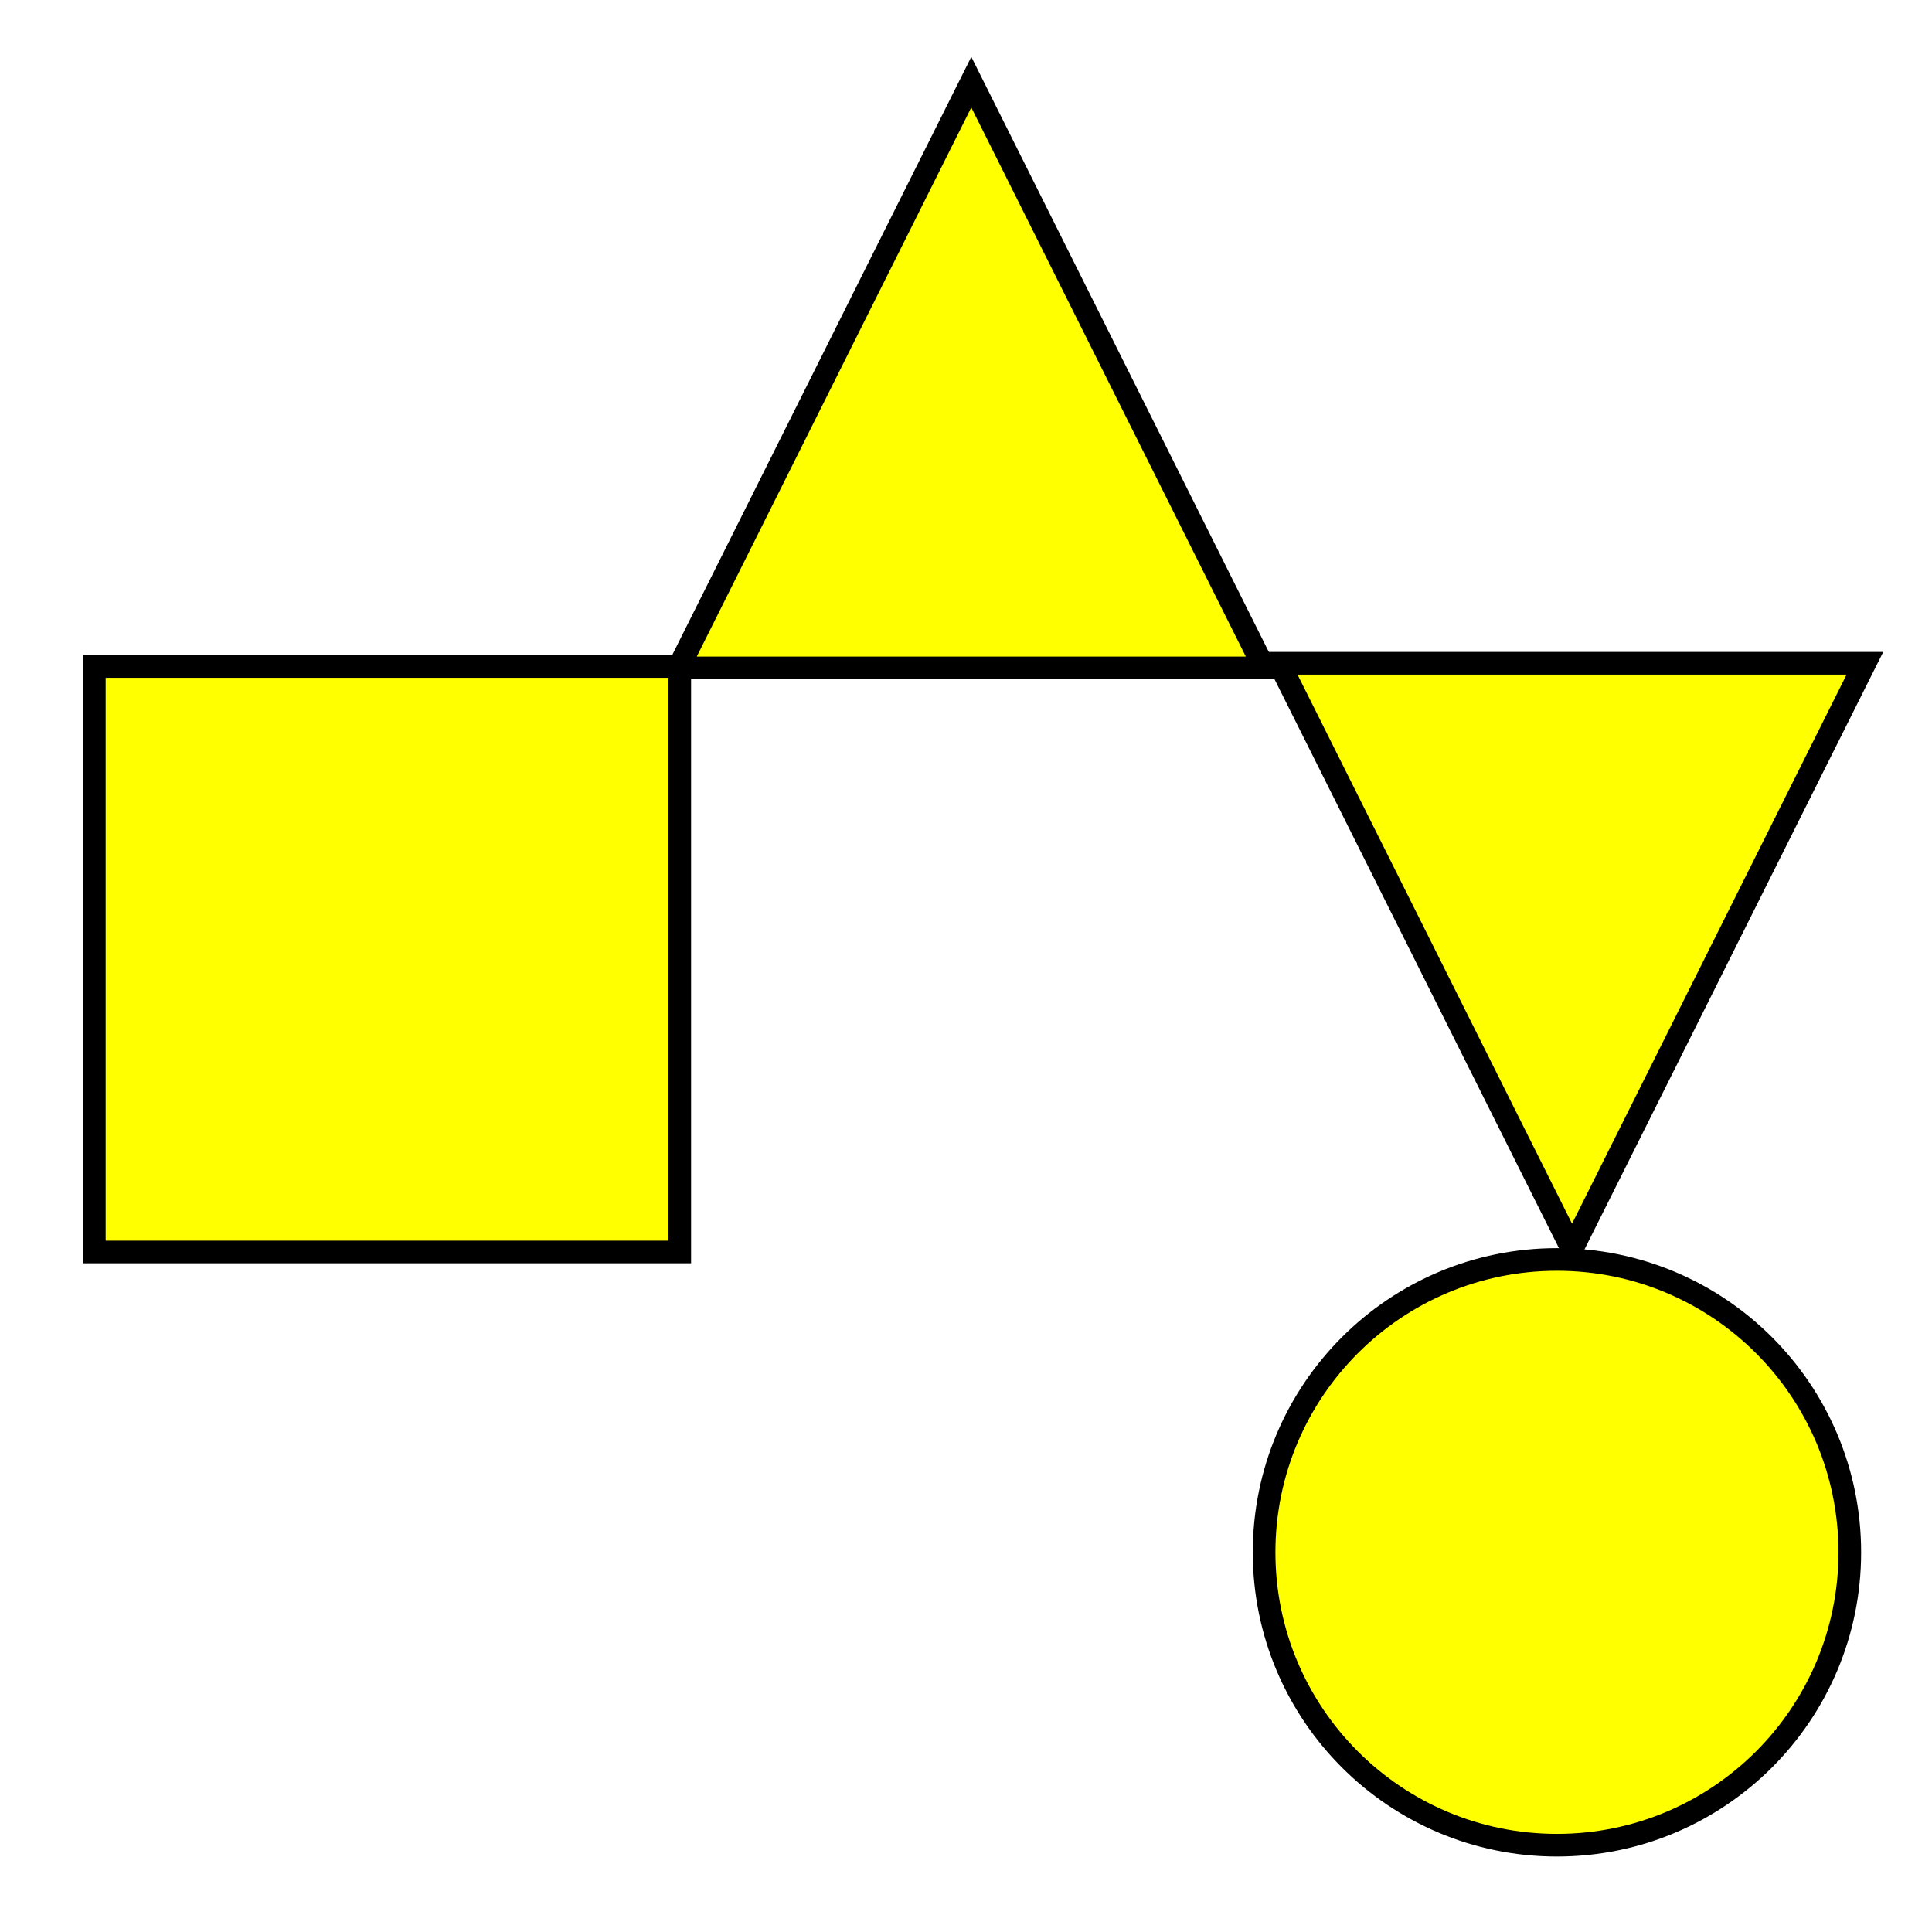
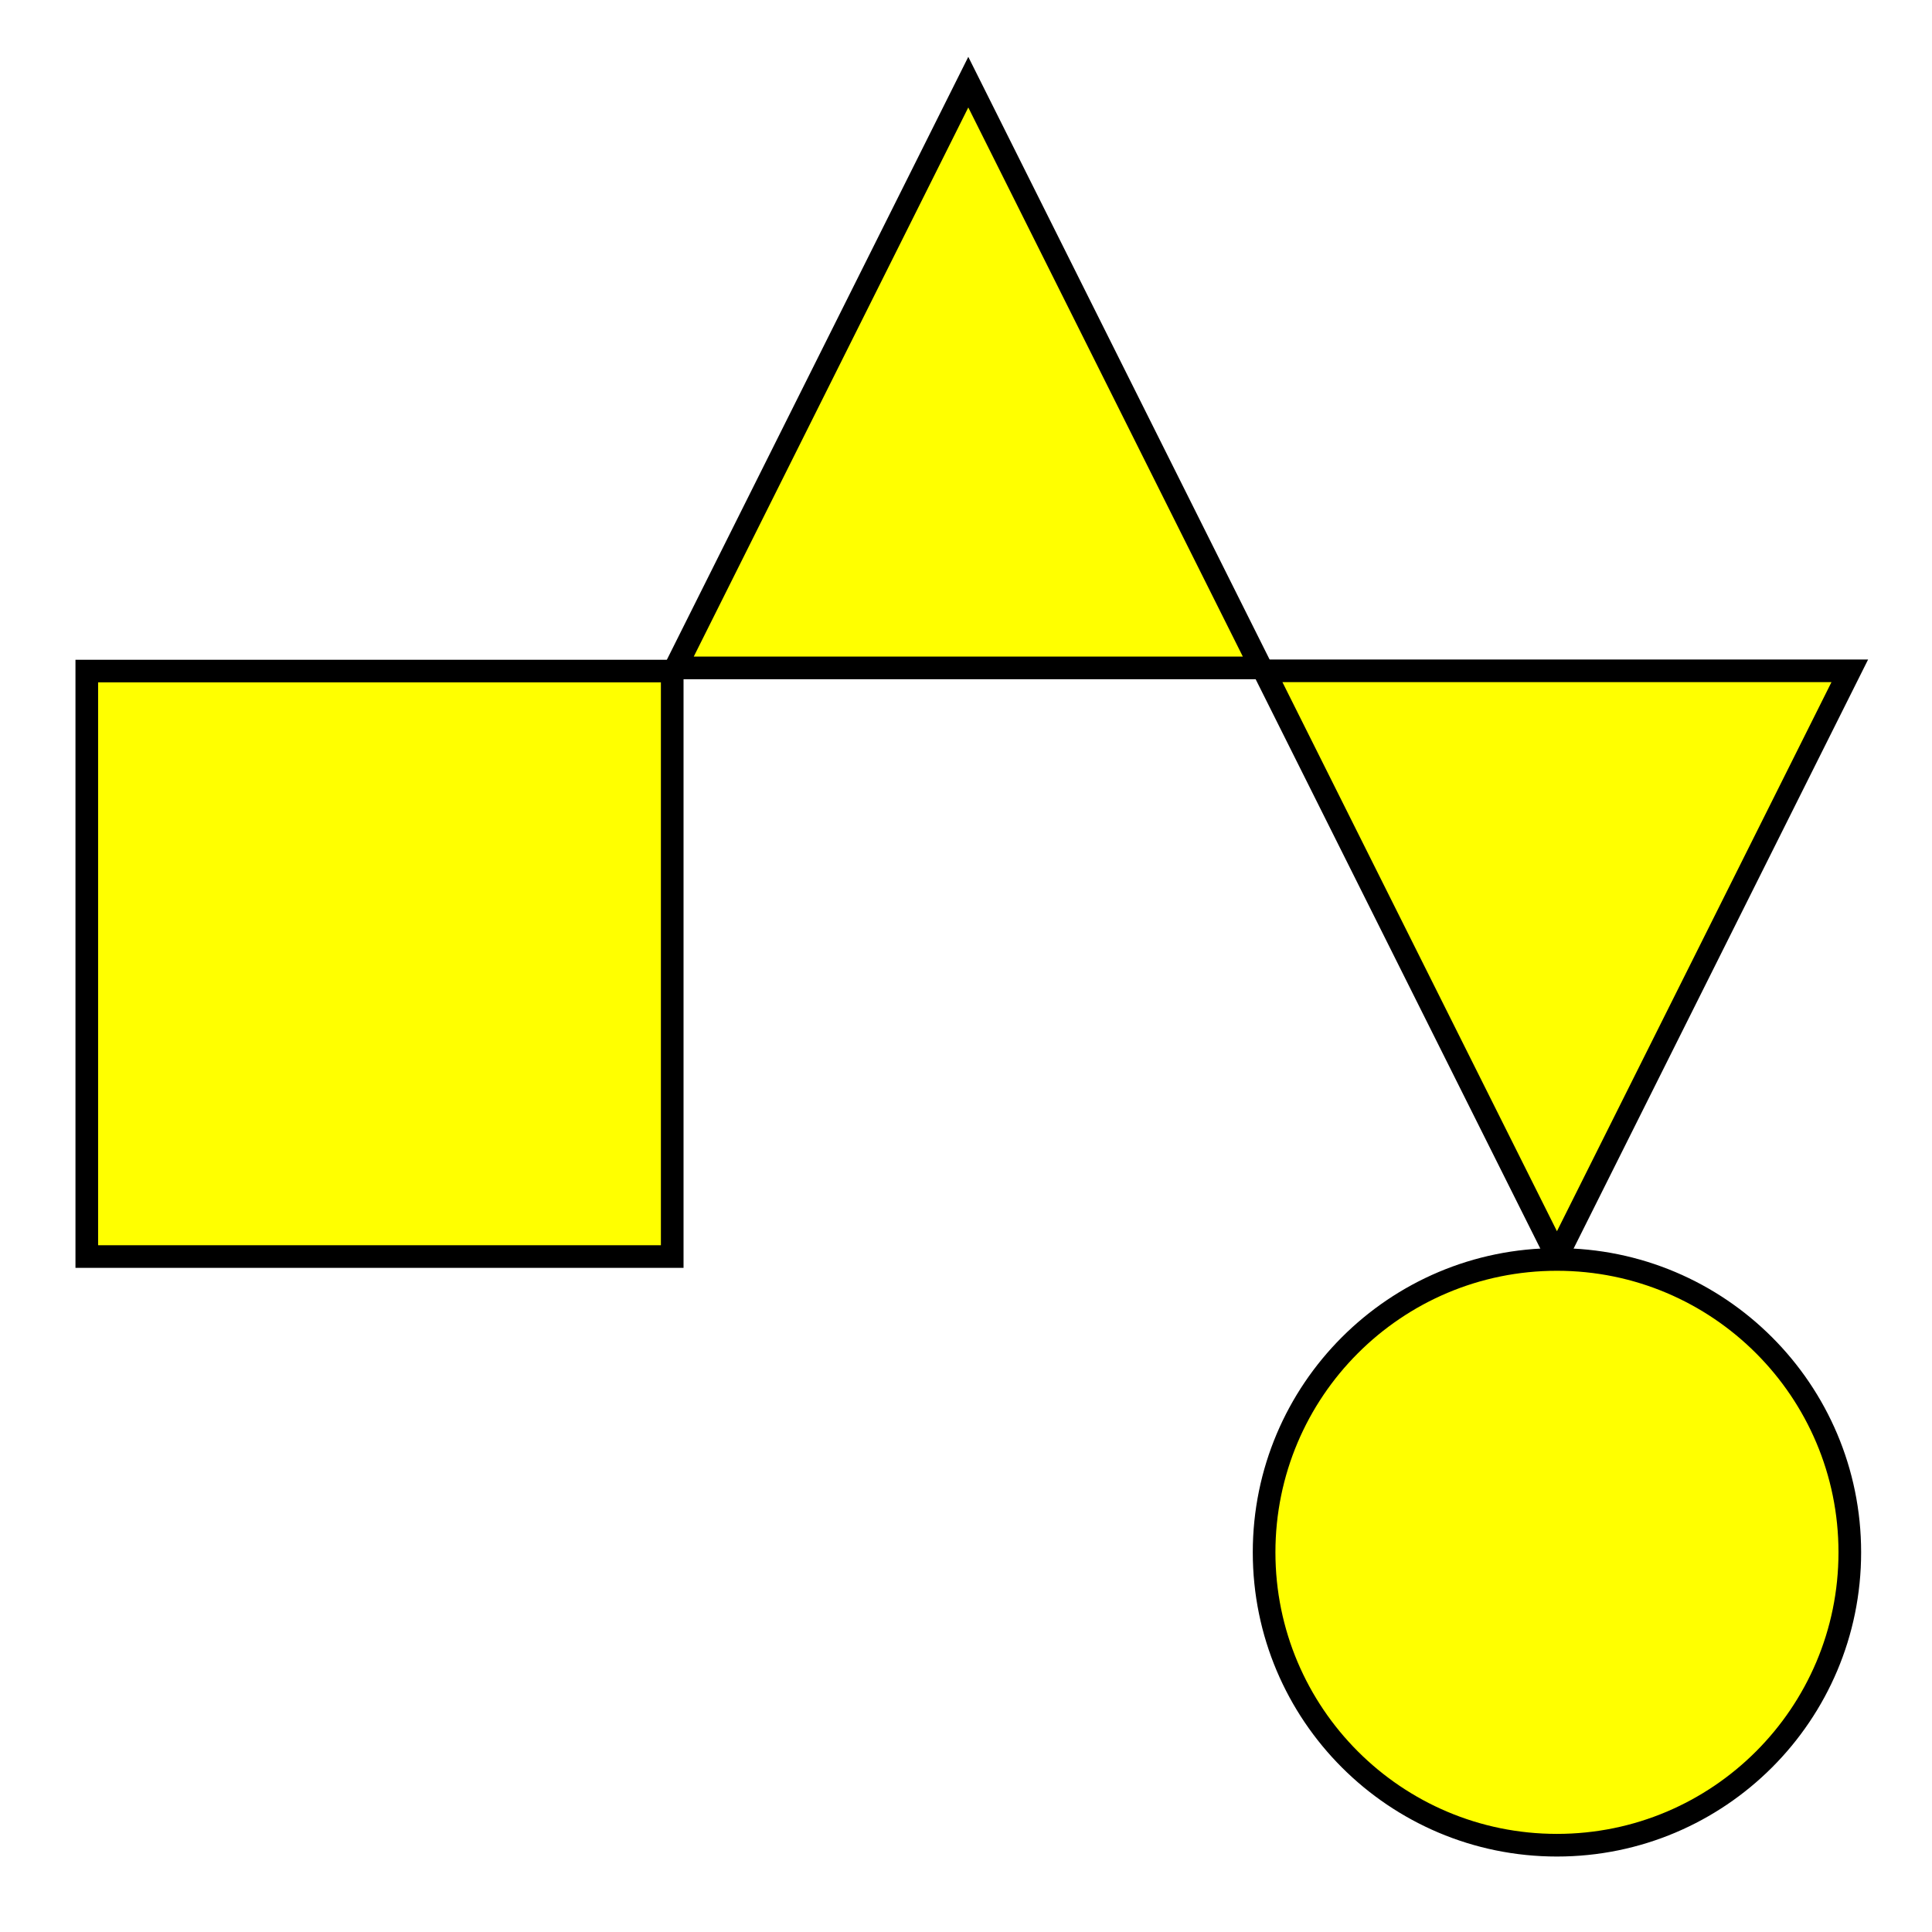
<svg xmlns="http://www.w3.org/2000/svg" width="128" height="128" id="svg2" version="1.1">
  <defs id="defs4">
    <marker orient="auto" refY="0" refX="0" id="Arrow1Lend" style="overflow:visible">
      <path id="path3805" d="M 0,0 5,-5 -12.5,0 5,5 0,0 z" style="fill-rule:evenodd;stroke:#000000;stroke-width:1pt" transform="matrix(-0.8,0,0,-0.8,-10,0)" />
    </marker>
    <marker orient="auto" refY="0" refX="0" id="marker6997" style="overflow:visible">
      <path id="path6999" d="M 0,0 5,-5 -12.5,0 5,5 0,0 z" style="fill-rule:evenodd;stroke:#000000;stroke-width:1pt" transform="matrix(-0.8,0,0,-0.8,-10,0)" />
    </marker>
    <marker orient="auto" refY="0" refX="0" id="Arrow1Lend-6" style="overflow:visible">
      <path id="path3805-2" d="M 0,0 5,-5 -12.5,0 5,5 0,0 z" style="fill-rule:evenodd;stroke:#000000;stroke-width:1pt" transform="matrix(-0.8,0,0,-0.8,-10,0)" />
    </marker>
    <marker orient="auto" refY="0" refX="0" id="marker7265" style="overflow:visible">
      <path id="path7267" d="M 0,0 5,-5 -12.5,0 5,5 0,0 z" style="fill-rule:evenodd;stroke:#000000;stroke-width:1pt" transform="matrix(-0.8,0,0,-0.8,-10,0)" />
    </marker>
  </defs>
  <g id="layer1" transform="translate(0,-924.3622)">
-     <path style="fill:#ffff00;fill-opacity:1;stroke:#000000;stroke-width:1.5;stroke-linecap:butt;stroke-linejoin:miter;stroke-miterlimit:4;stroke-opacity:1;stroke-dasharray:none" d="m 64.351,929.805 -19.402,38.807 38.804,0 z" id="path5346-1" />
-     <path id="path5348-3" d="m 104.152,1007.112 19.402,-38.807 -38.804,0 z" style="fill:#ffff00;fill-opacity:1;stroke:#000000;stroke-width:1.5;stroke-linecap:butt;stroke-linejoin:miter;stroke-miterlimit:4;stroke-opacity:1;stroke-dasharray:none" />
-     <rect style="fill:#ffff00;fill-opacity:1;stroke:#000000;stroke-width:1.5;stroke-linecap:round;stroke-miterlimit:4;stroke-opacity:1;stroke-dasharray:none;stroke-dashoffset:0" id="rect3966-7" width="38.786" height="38.789" x="6.25" y="968.519" />
-     <path transform="matrix(0.7760921,0,0,0.776153,-149.0776,959.402)" d="m 350,87.362 a 25,25 0 1 1 -50,0 25,25 0 1 1 50,0 z" id="path3861-4-2" style="fill:#ffff00;fill-opacity:1;stroke:#000000;stroke-width:1.933;stroke-linejoin:round;stroke-miterlimit:4;stroke-opacity:1;stroke-dasharray:none;stroke-dashoffset:0" />
+     <path style="fill:#ffff00;fill-opacity:1;stroke:#000000;stroke-width:1.5;stroke-linecap:butt;stroke-linejoin:miter;stroke-miterlimit:4;stroke-opacity:1;stroke-dasharray:none" d="M 64.152,929.805 44.75,968.612 l 38.804,0 z" id="path5346-1" />
+     <path id="path5348-3" d="m 103.152,1007.612 19.402,-38.807 -38.804,0 z" style="fill:#ffff00;fill-opacity:1;stroke:#000000;stroke-width:1.5;stroke-linecap:butt;stroke-linejoin:miter;stroke-miterlimit:4;stroke-opacity:1;stroke-dasharray:none" />
+     <rect style="fill:#ffff00;fill-opacity:1;stroke:#000000;stroke-width:1.5;stroke-linecap:round;stroke-miterlimit:4;stroke-opacity:1;stroke-dasharray:none;stroke-dashoffset:0" id="rect3966-7" width="38.786" height="38.789" x="5.75" y="968.823" />
+     <path transform="matrix(0.7760921,0,0,0.776153,-149.0776,959.402)" d="m 350,87.362 c 0,13.807 -11.193,25 -25,25 -13.807,0 -25,-11.193 -25,-25 0,-13.807 11.193,-25 25,-25 13.807,0 25,11.193 25,25 z" id="path3861-4-2" style="fill:#ffff00;fill-opacity:1;stroke:#000000;stroke-width:1.933;stroke-linejoin:round;stroke-miterlimit:4;stroke-opacity:1;stroke-dasharray:none;stroke-dashoffset:0" />
  </g>
</svg>
